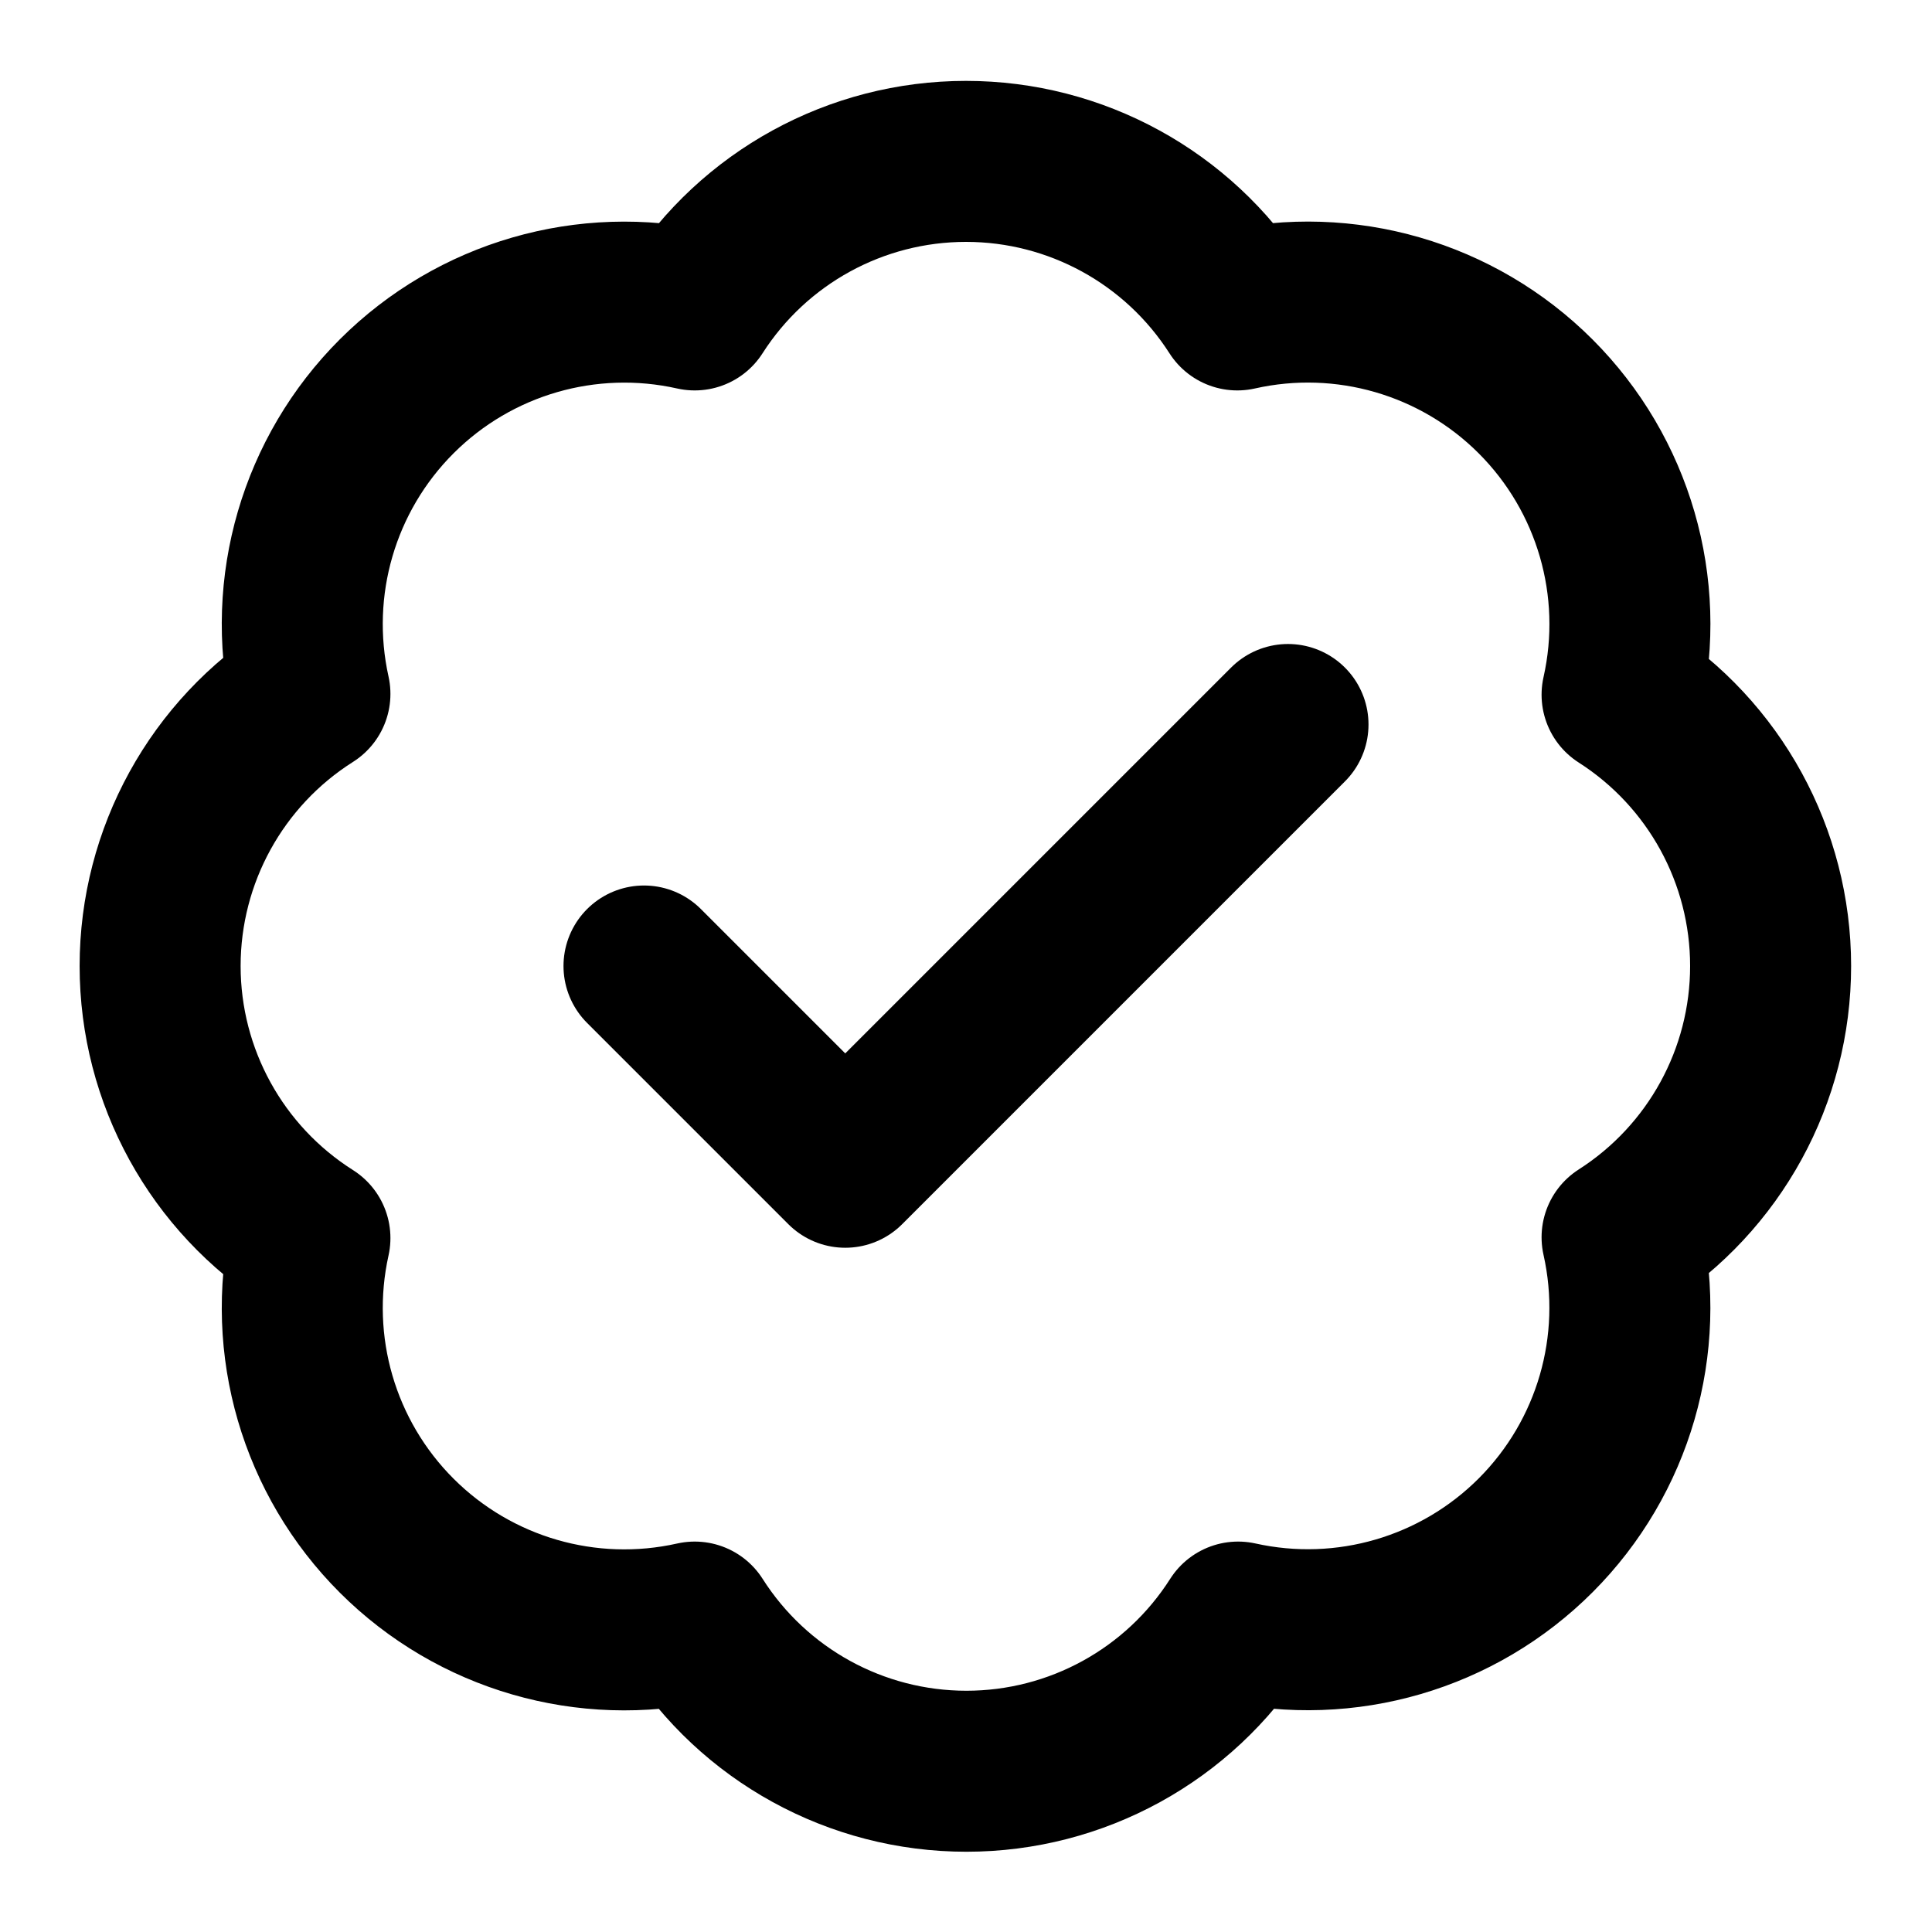
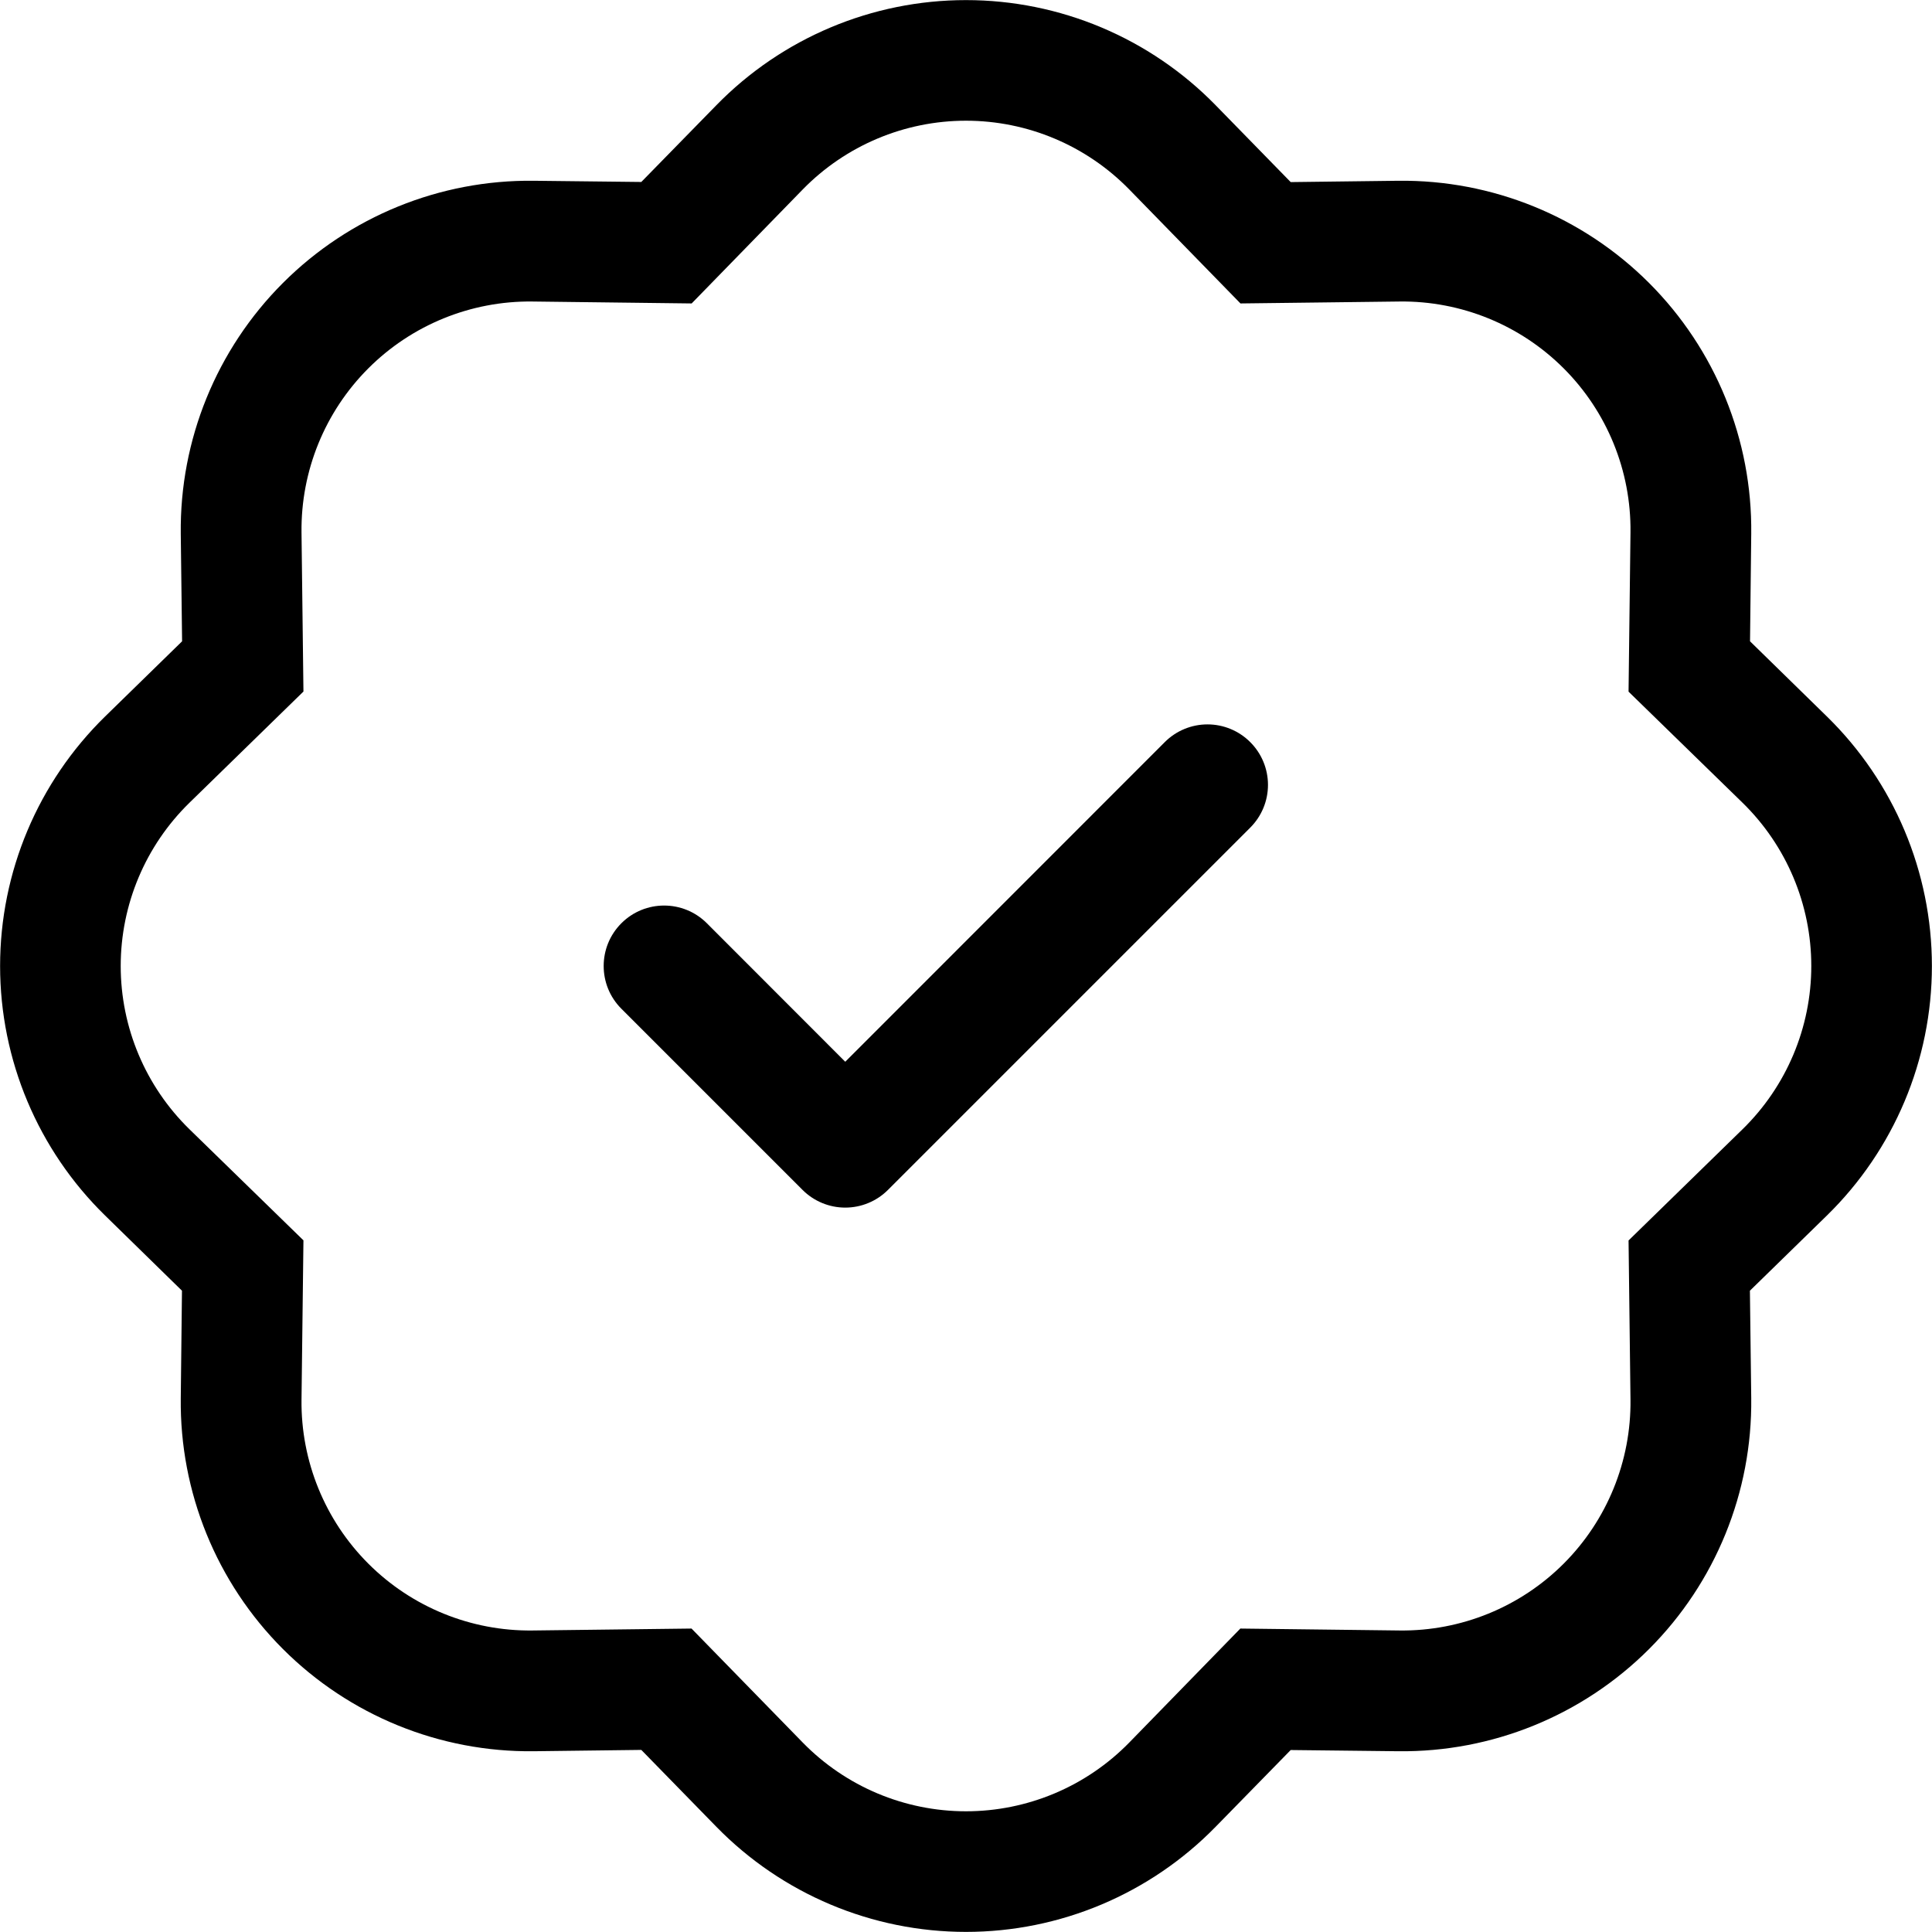
- <svg xmlns="http://www.w3.org/2000/svg" width="24" height="24" viewBox="0 0 24 24" fill="none" stroke="currentColor" stroke-width="2" stroke-linecap="round" stroke-linejoin="round">
-   <path d="M3.85 8.62a4 4 0 0 1 4.78-4.77 4 4 0 0 1 6.74 0 4 4 0 0 1 4.78 4.78 4 4 0 0 1 0 6.74 4 4 0 0 1-4.77 4.78 4 4 0 0 1-6.75 0 4 4 0 0 1-4.78-4.77 4 4 0 0 1 0-6.76Z" />
-   <path d="m16 9-5.5 5.5L8 12" />
+ <svg xmlns="http://www.w3.org/2000/svg" width="16" height="16" fill="currentColor" class="bi bi-patch-check" viewBox="0 0 16 16">
+   <path fill-rule="evenodd" d="M10.354 6.146a.5.5 0 0 1 0 .708l-3 3a.5.5 0 0 1-.708 0l-1.5-1.5a.5.5 0 1 1 .708-.708L7 8.793l2.646-2.647a.5.5 0 0 1 .708 0" />
+   <path d="m10.273 2.513-.921-.944.715-.698.622.637.89-.011a2.89 2.89 0 0 1 2.924 2.924l-.01.89.636.622a2.89 2.89 0 0 1 0 4.134l-.637.622.011.89a2.89 2.89 0 0 1-2.924 2.924l-.89-.01-.622.636a2.89 2.89 0 0 1-4.134 0l-.622-.637-.89.011a2.89 2.89 0 0 1-2.924-2.924l.01-.89-.636-.622a2.89 2.89 0 0 1 0-4.134l.637-.622-.011-.89a2.89 2.89 0 0 1 2.924-2.924l.89.01.622-.636a2.89 2.89 0 0 1 4.134 0l-.715.698a1.89 1.89 0 0 0-2.704 0l-.92.944-1.32-.016a1.89 1.89 0 0 0-1.911 1.912l.016 1.318-.944.921a1.89 1.89 0 0 0 0 2.704l.944.92-.016 1.32a1.89 1.89 0 0 0 1.912 1.911l1.318-.016.921.944a1.89 1.89 0 0 0 2.704 0l.92-.944 1.32.016a1.89 1.89 0 0 0 1.911-1.912l-.016-1.318.944-.921a1.89 1.89 0 0 0 0-2.704l-.944-.92.016-1.32a1.89 1.89 0 0 0-1.912-1.911z" />
</svg>
